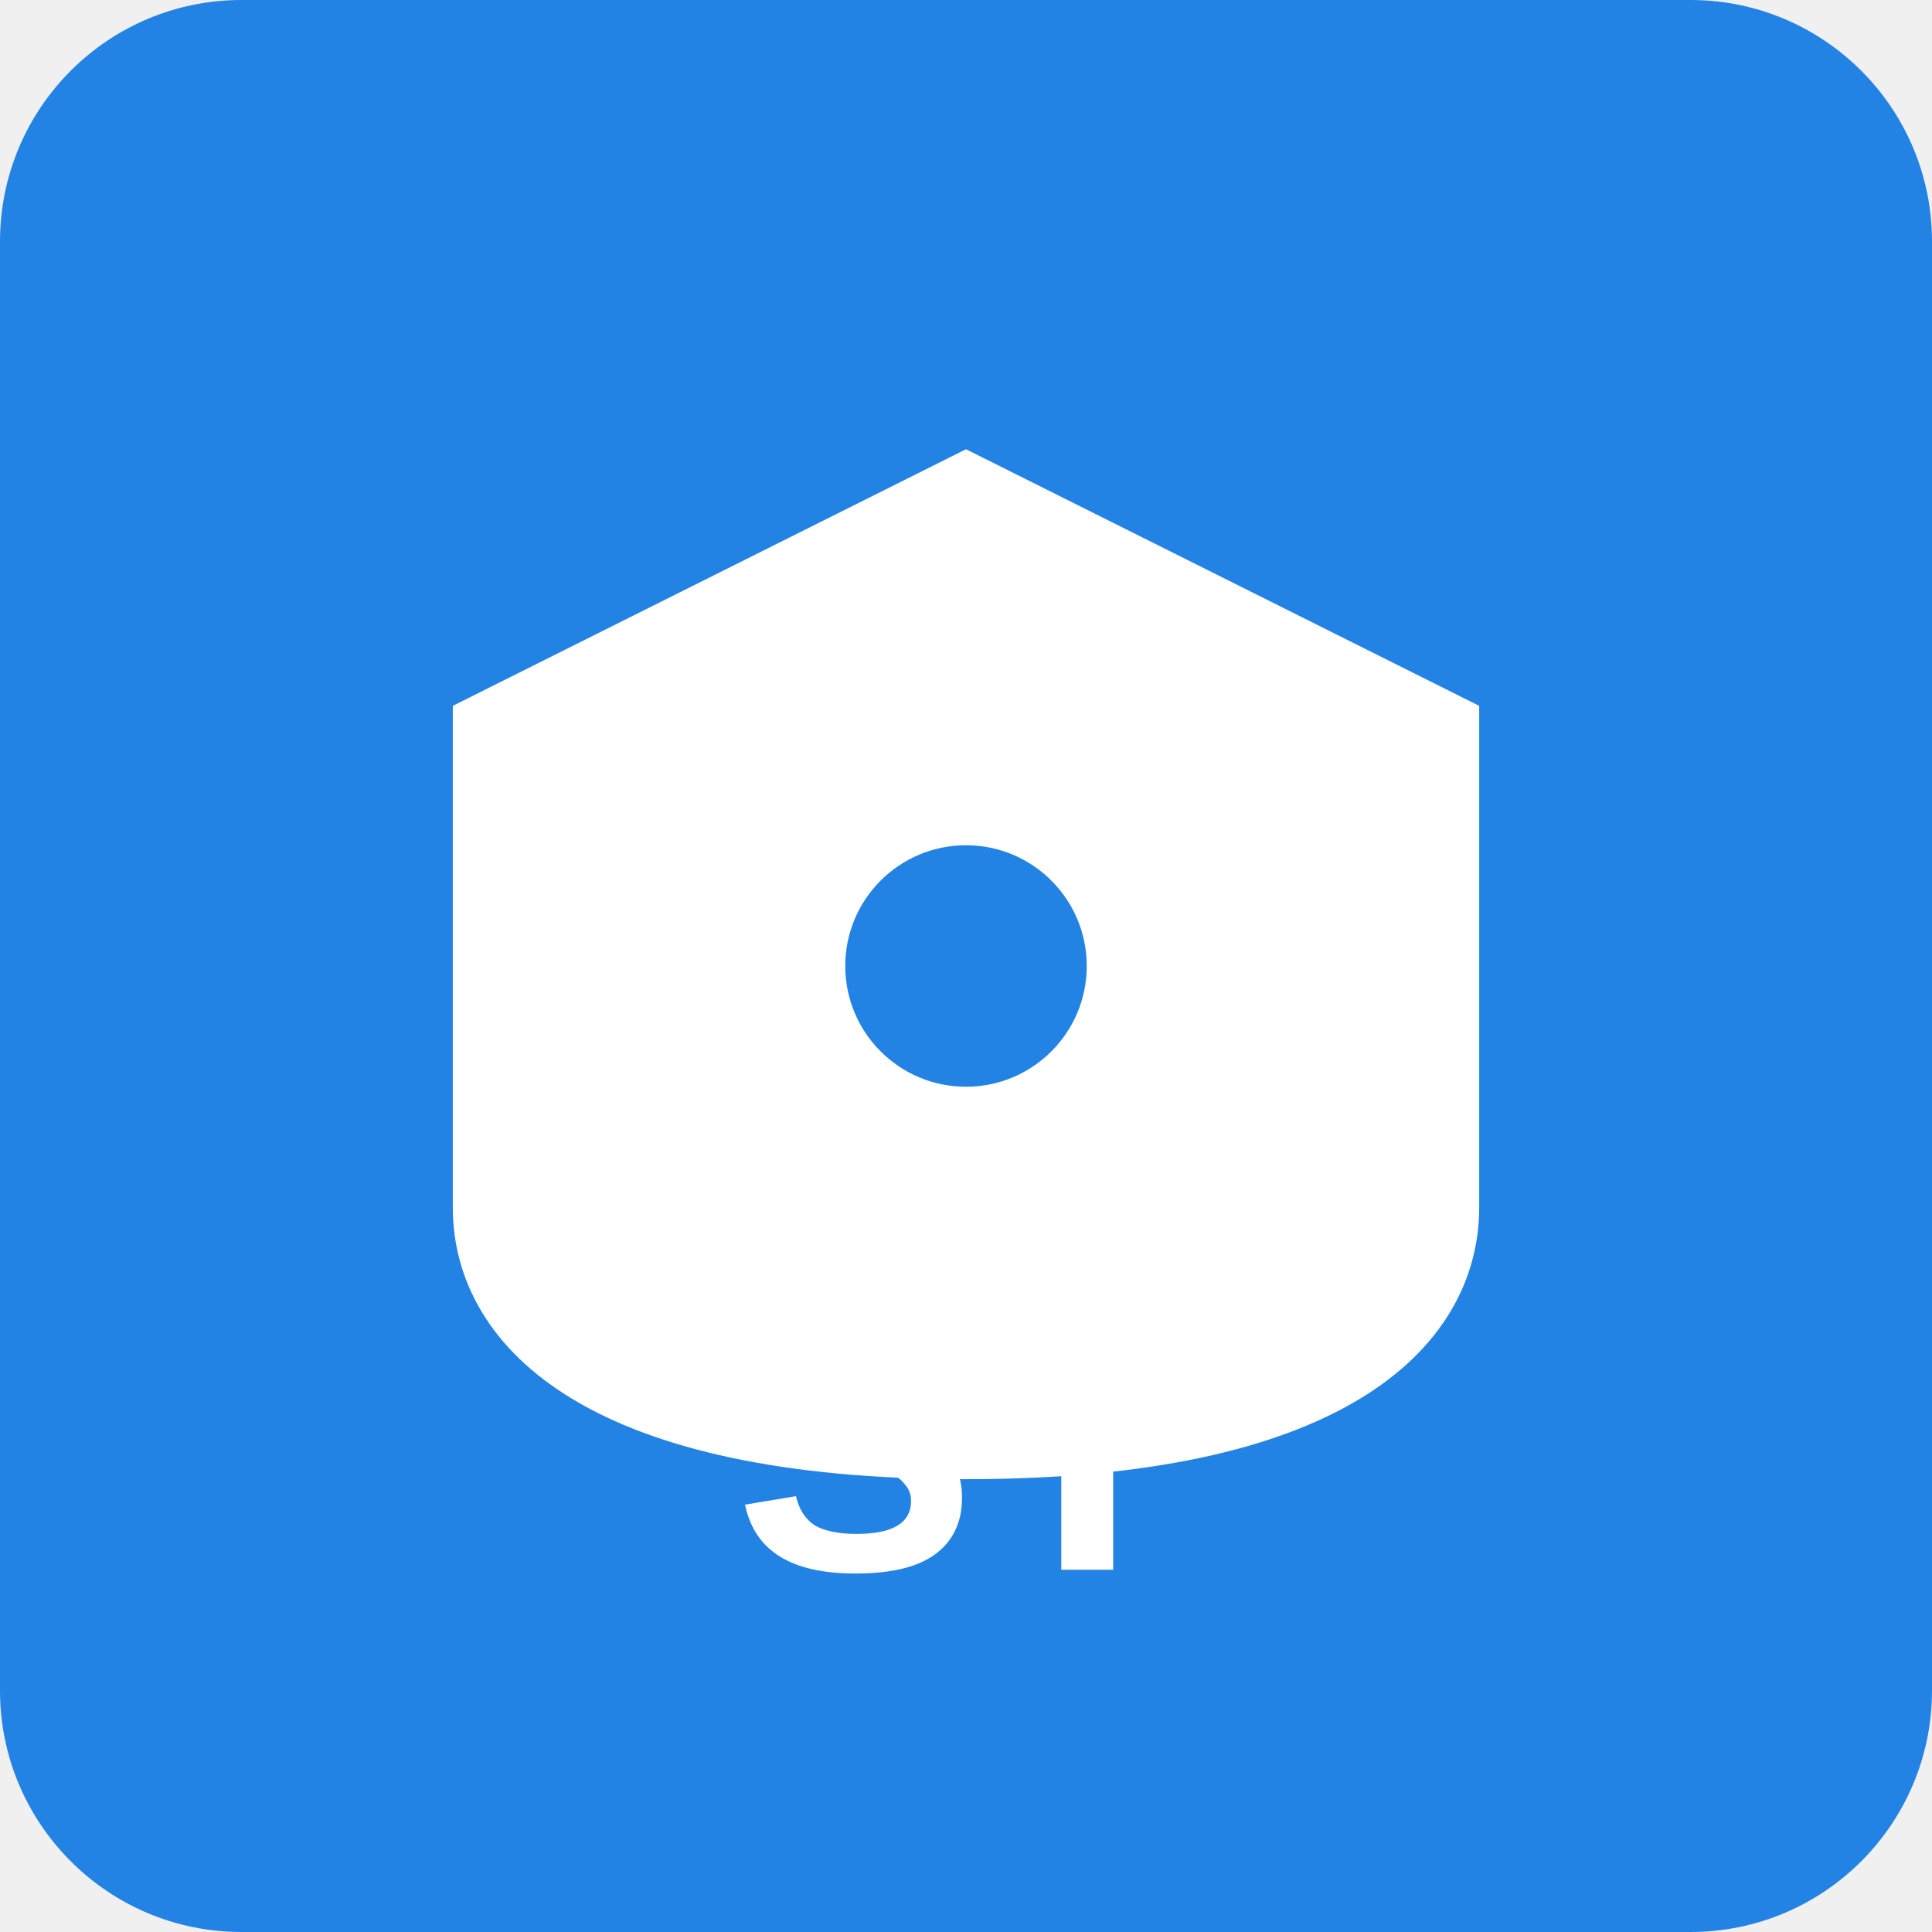
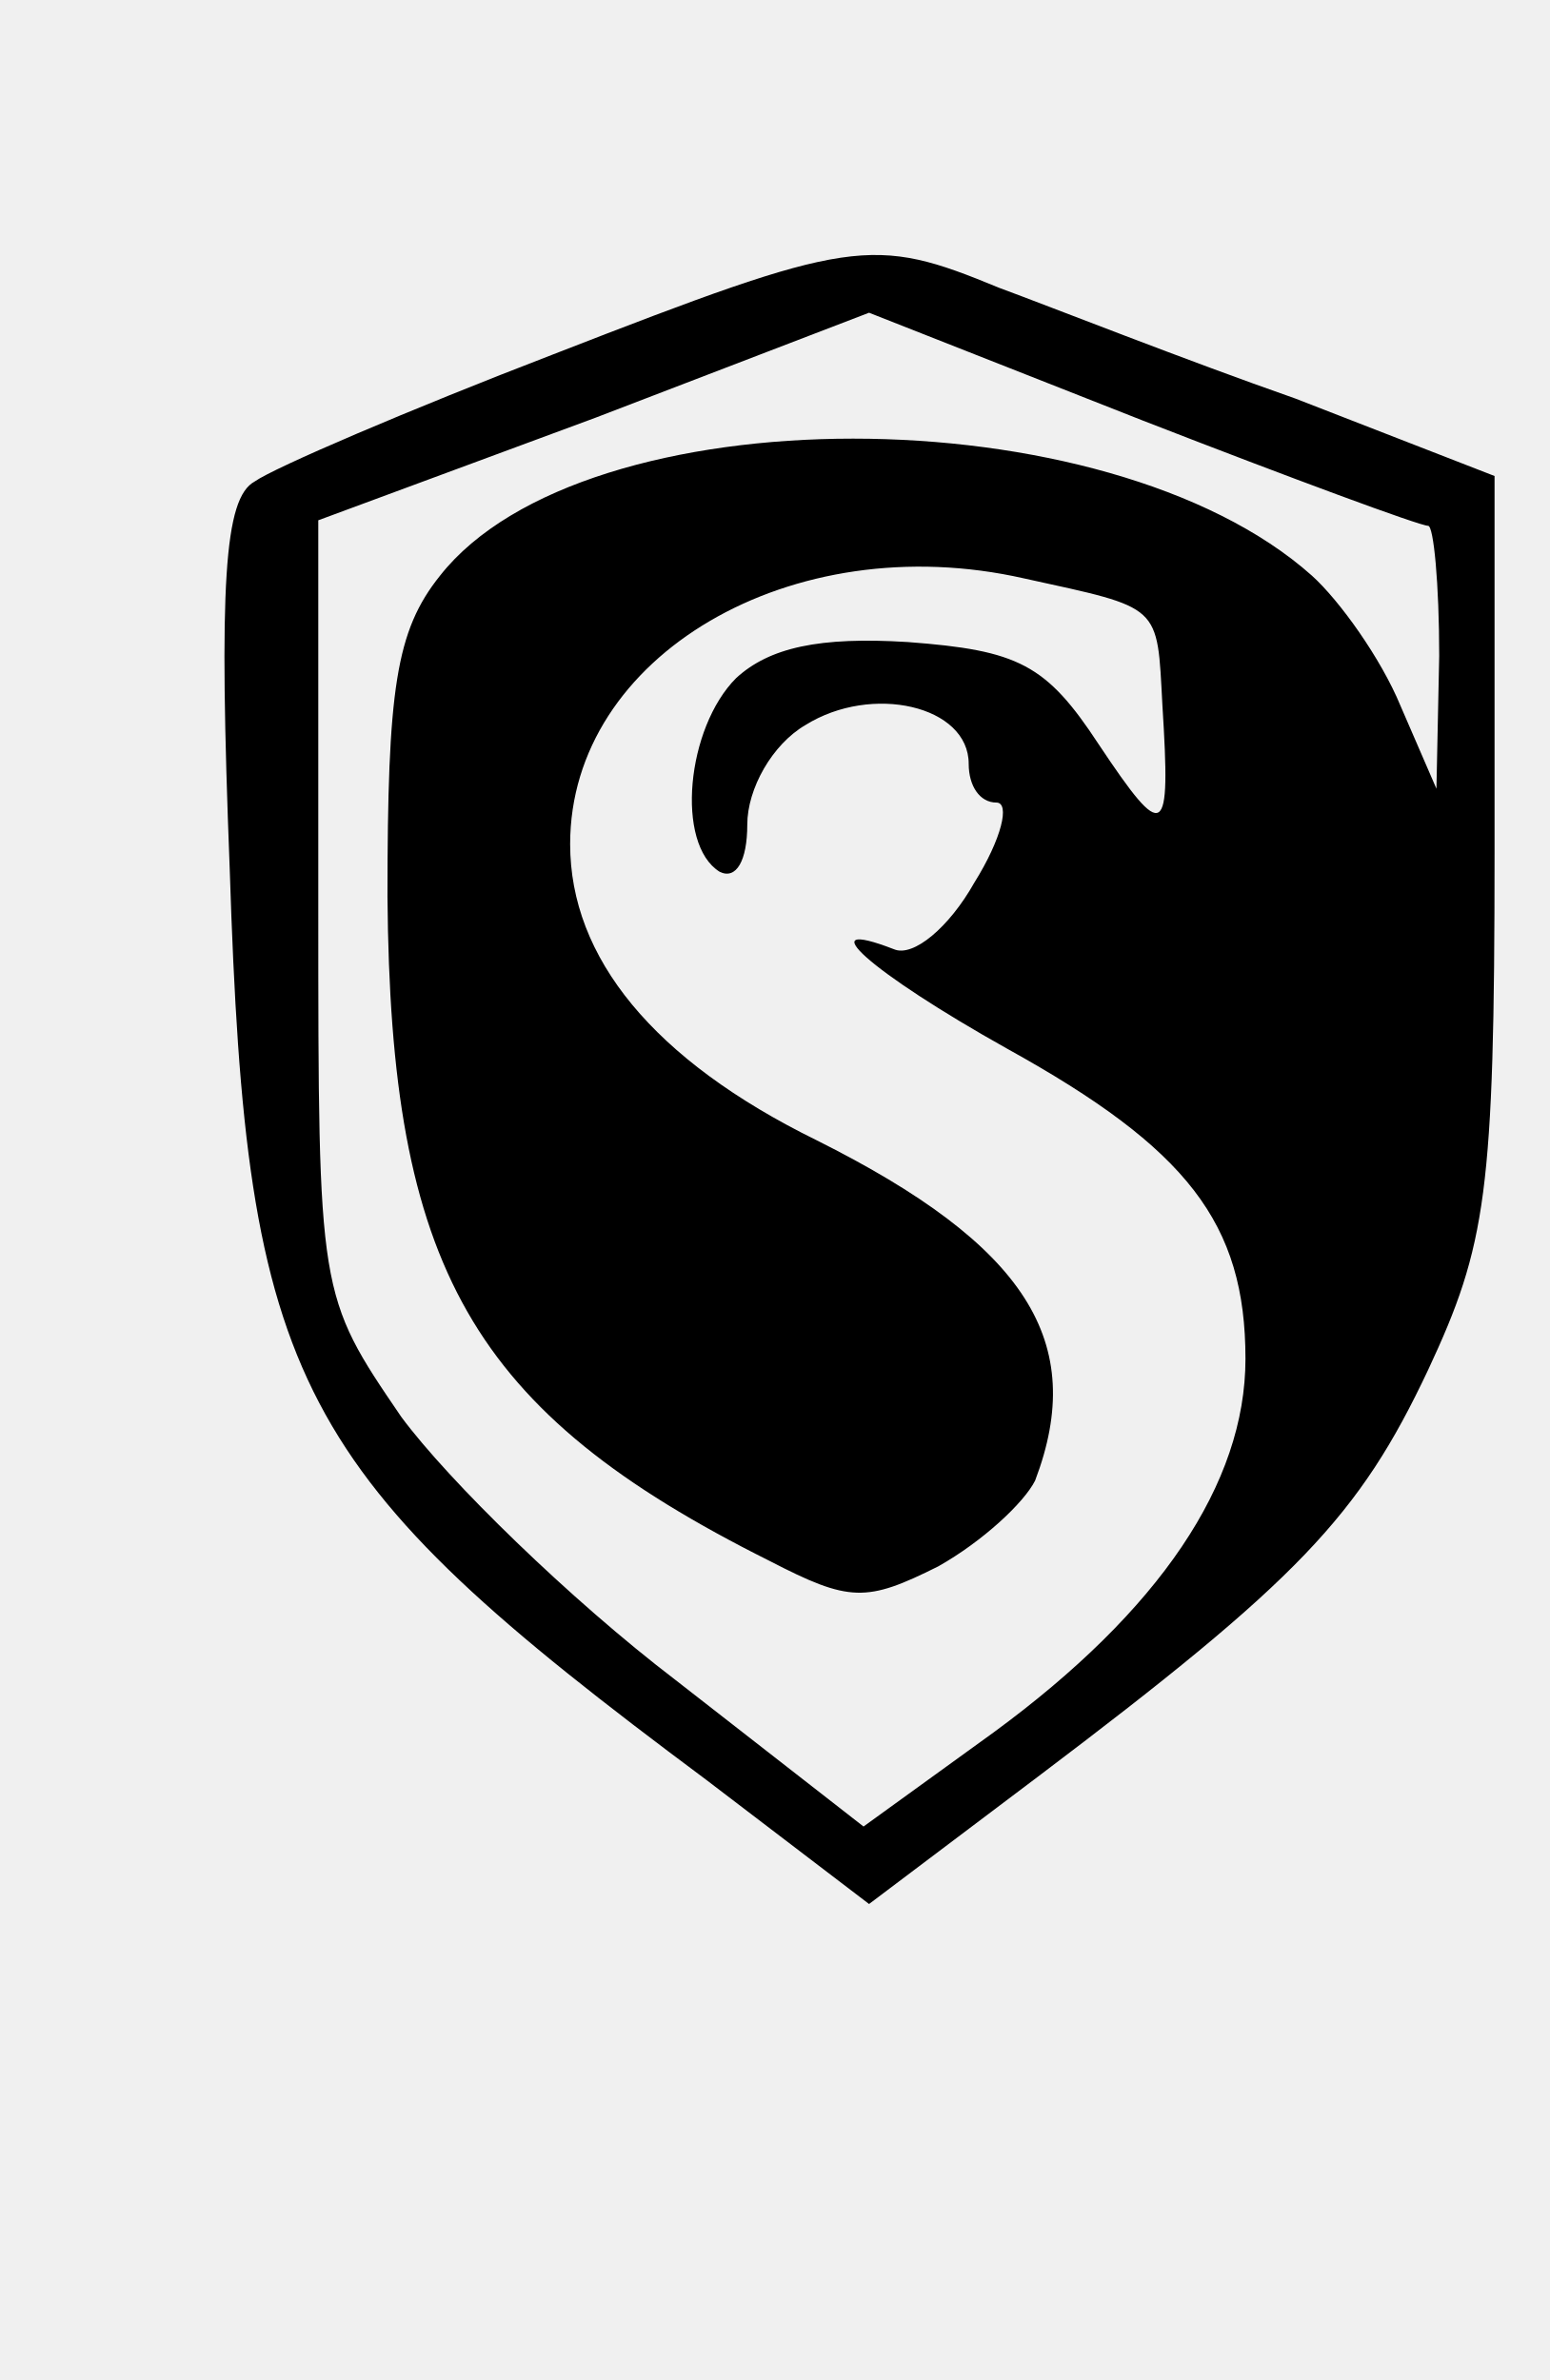
- <svg xmlns="http://www.w3.org/2000/svg" width="32" height="32" viewBox="0 0 32 32">
-   <rect width="32" height="32" rx="4" fill="#2283e5" />
-   <path d="M8 12 L16 8 L24 12 L24 20 C24 22 22 24 16 24 C10 24 8 22 8 20 Z" fill="white" stroke="white" stroke-width="1" />
-   <circle cx="16" cy="16" r="2" fill="#2283e5" />
-   <text x="16" y="26" text-anchor="middle" fill="white" font-family="Arial, sans-serif" font-size="6" font-weight="bold">ST</text>
+ <svg xmlns="http://www.w3.org/2000/svg" version="1.0" width="56pt" height="86pt" viewBox="0 0 56 86" preserveAspectRatio="xMidYMid meet">
+   <g transform="translate(0,86) scale(0.1,-0.1)" fill="#000000" stroke="none">
+     <path d="M200 732 c-52 -20 -101 -41 -108 -46 -11 -6 -13 -37 -9 -140 6 -187 23 -218 172 -329 l59 -45 61 46 c94 71 116 94 141 147 21 45 24 64 24 187 l0 136 -72 28 c-40 14 -88 33 -107 40 -46 19 -53 18 -161 -24z m316 -62 c2 0 4 -21 4 -47 l-1 -48 -13 30 c-7 17 -22 38 -32 47 -74 66 -263 66 -315 0 -16 -20 -19 -41 -19 -116 1 -134 30 -186 138 -240 29 -15 35 -15 61 -2 16 9 31 23 35 31 19 50 -3 85 -79 123 -59 29 -89 66 -89 107 0 68 80 115 164 96 50 -11 48 -9 50 -46 3 -48 1 -50 -23 -14 -19 29 -29 34 -69 37 -32 2 -50 -2 -62 -13 -18 -18 -22 -60 -6 -70 6 -3 10 4 10 17 0 13 9 29 21 36 24 15 59 7 59 -14 0 -8 4 -14 10 -14 5 0 2 -13 -8 -29 -9 -16 -22 -27 -29 -24 -31 12 -9 -8 41 -36 65 -36 86 -63 86 -112 0 -45 -31 -91 -91 -135 l-47 -34 -68 53 c-38 29 -82 72 -99 95 -30 44 -30 44 -30 184 l0 140 100 37 99 38 99 -39 c54 -21 100 -38 103 -38z" />
+   </g>
</svg>
